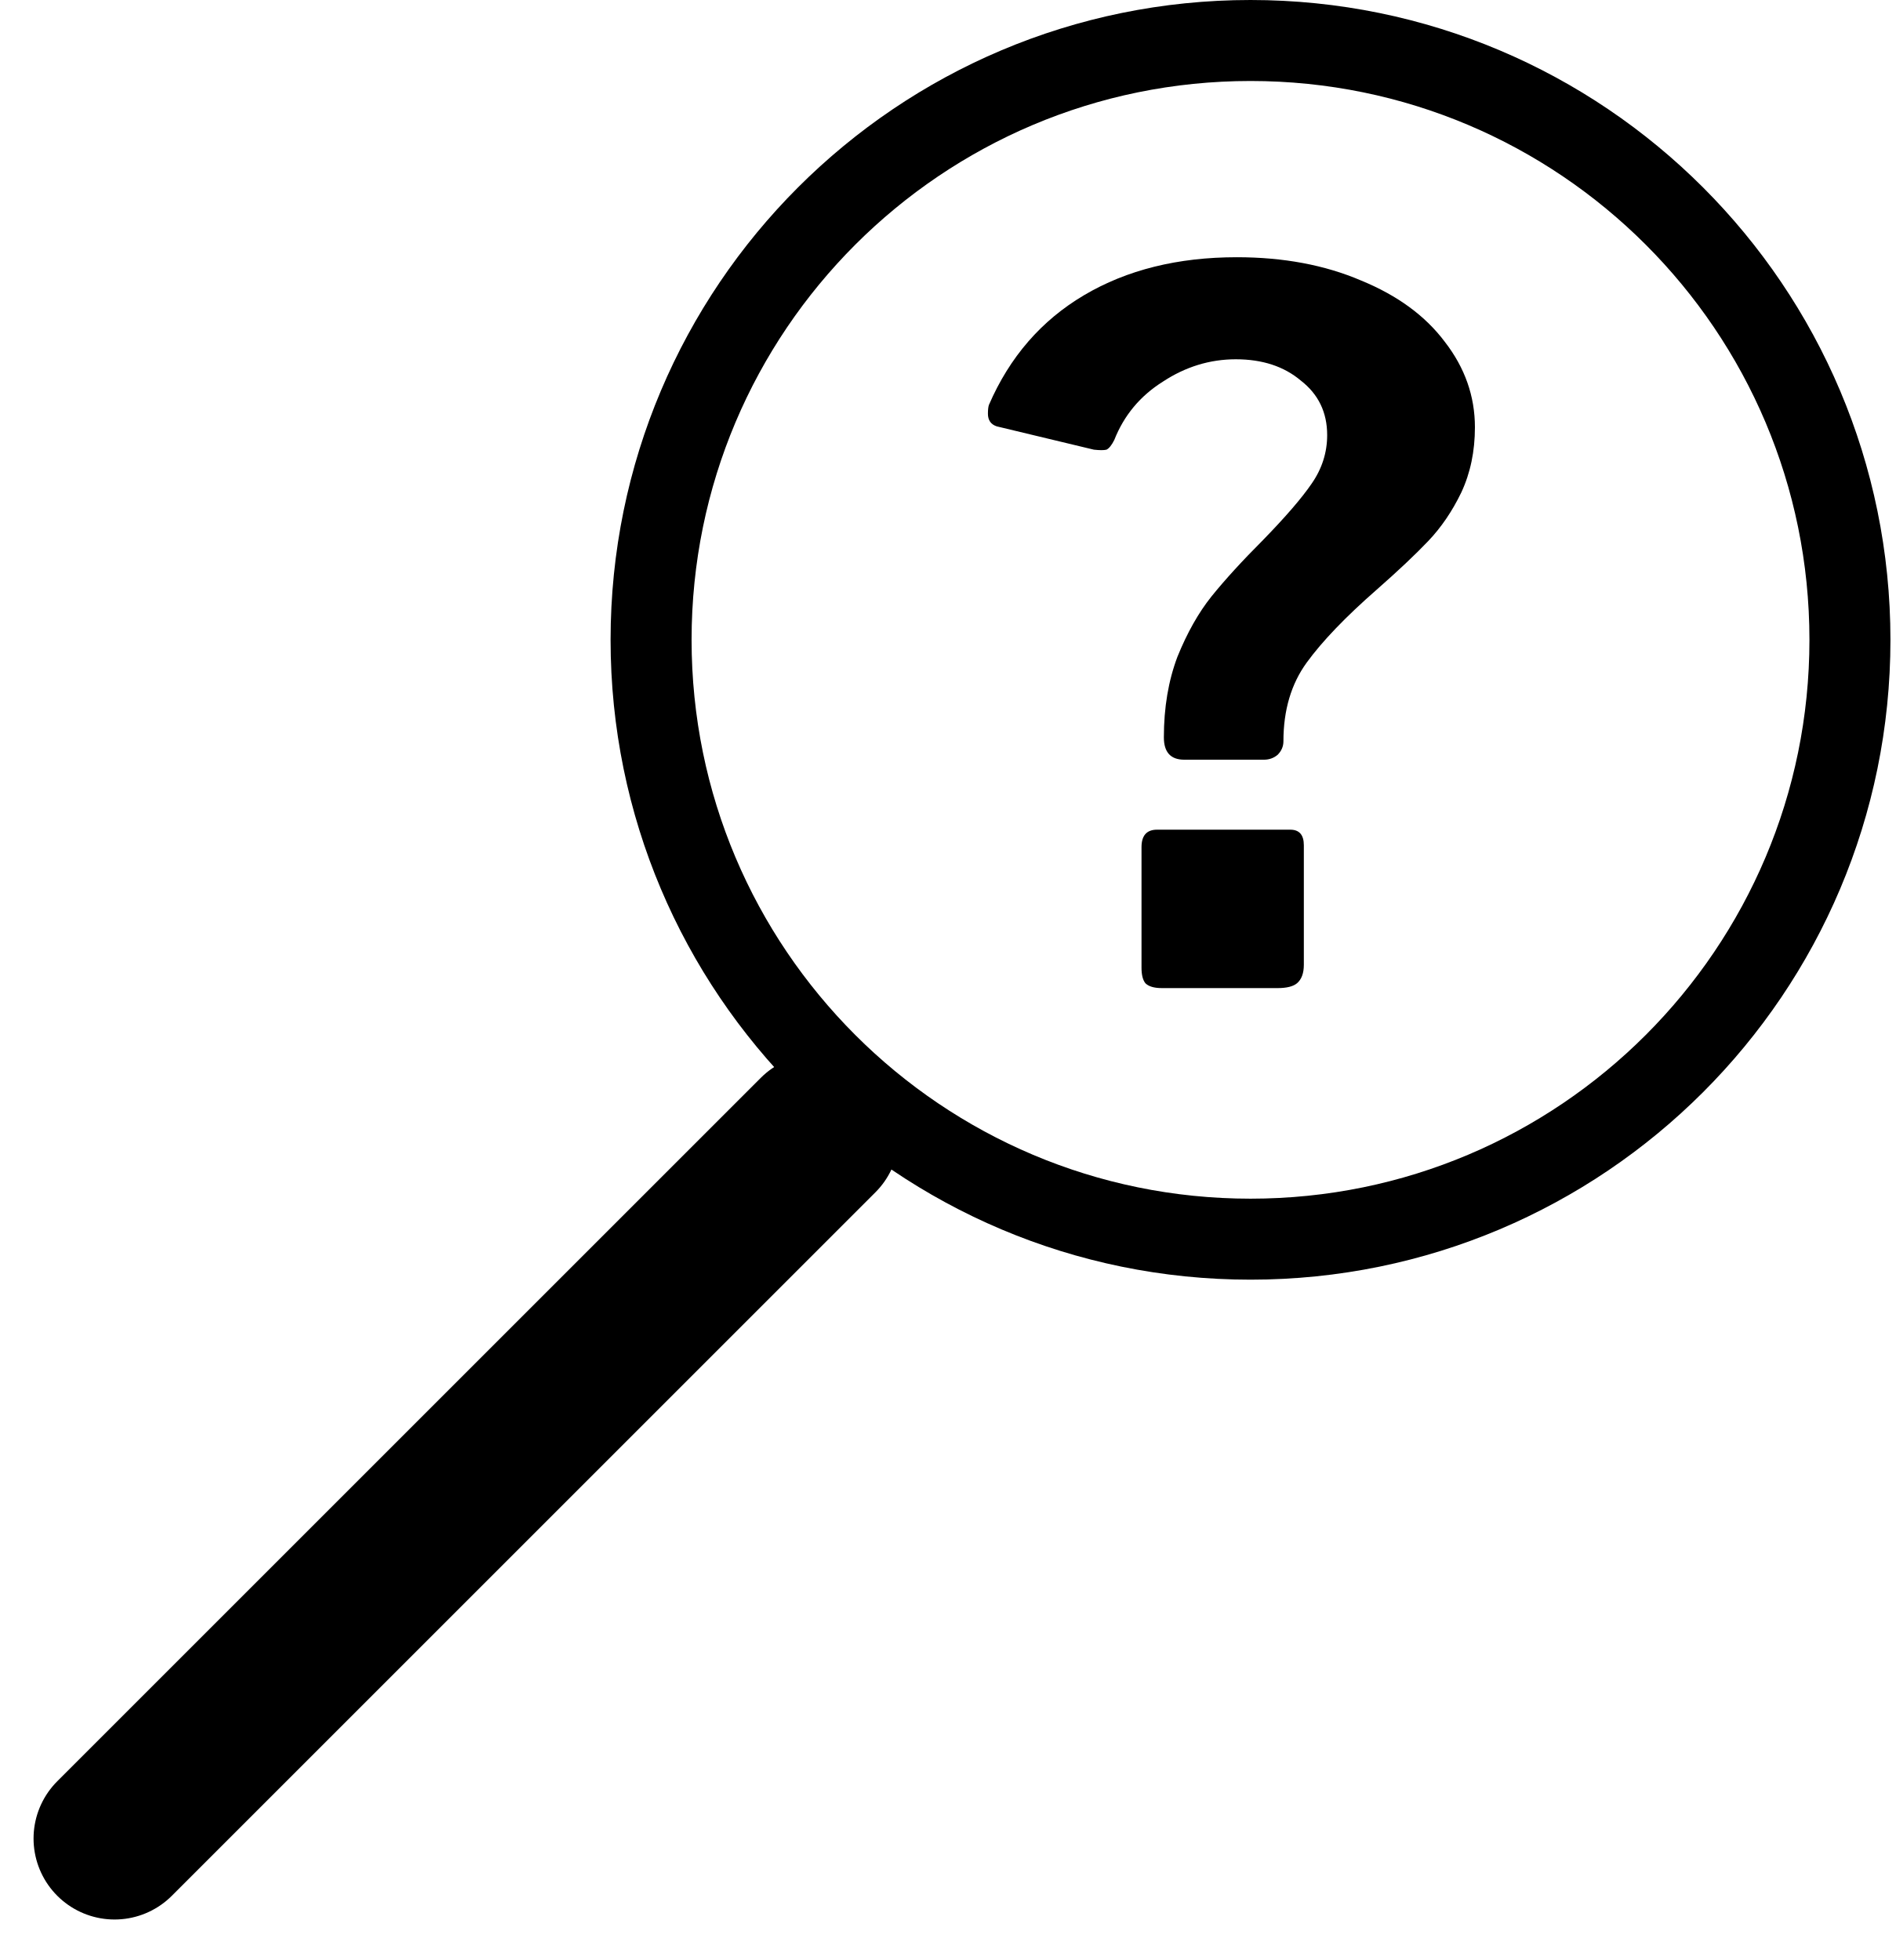
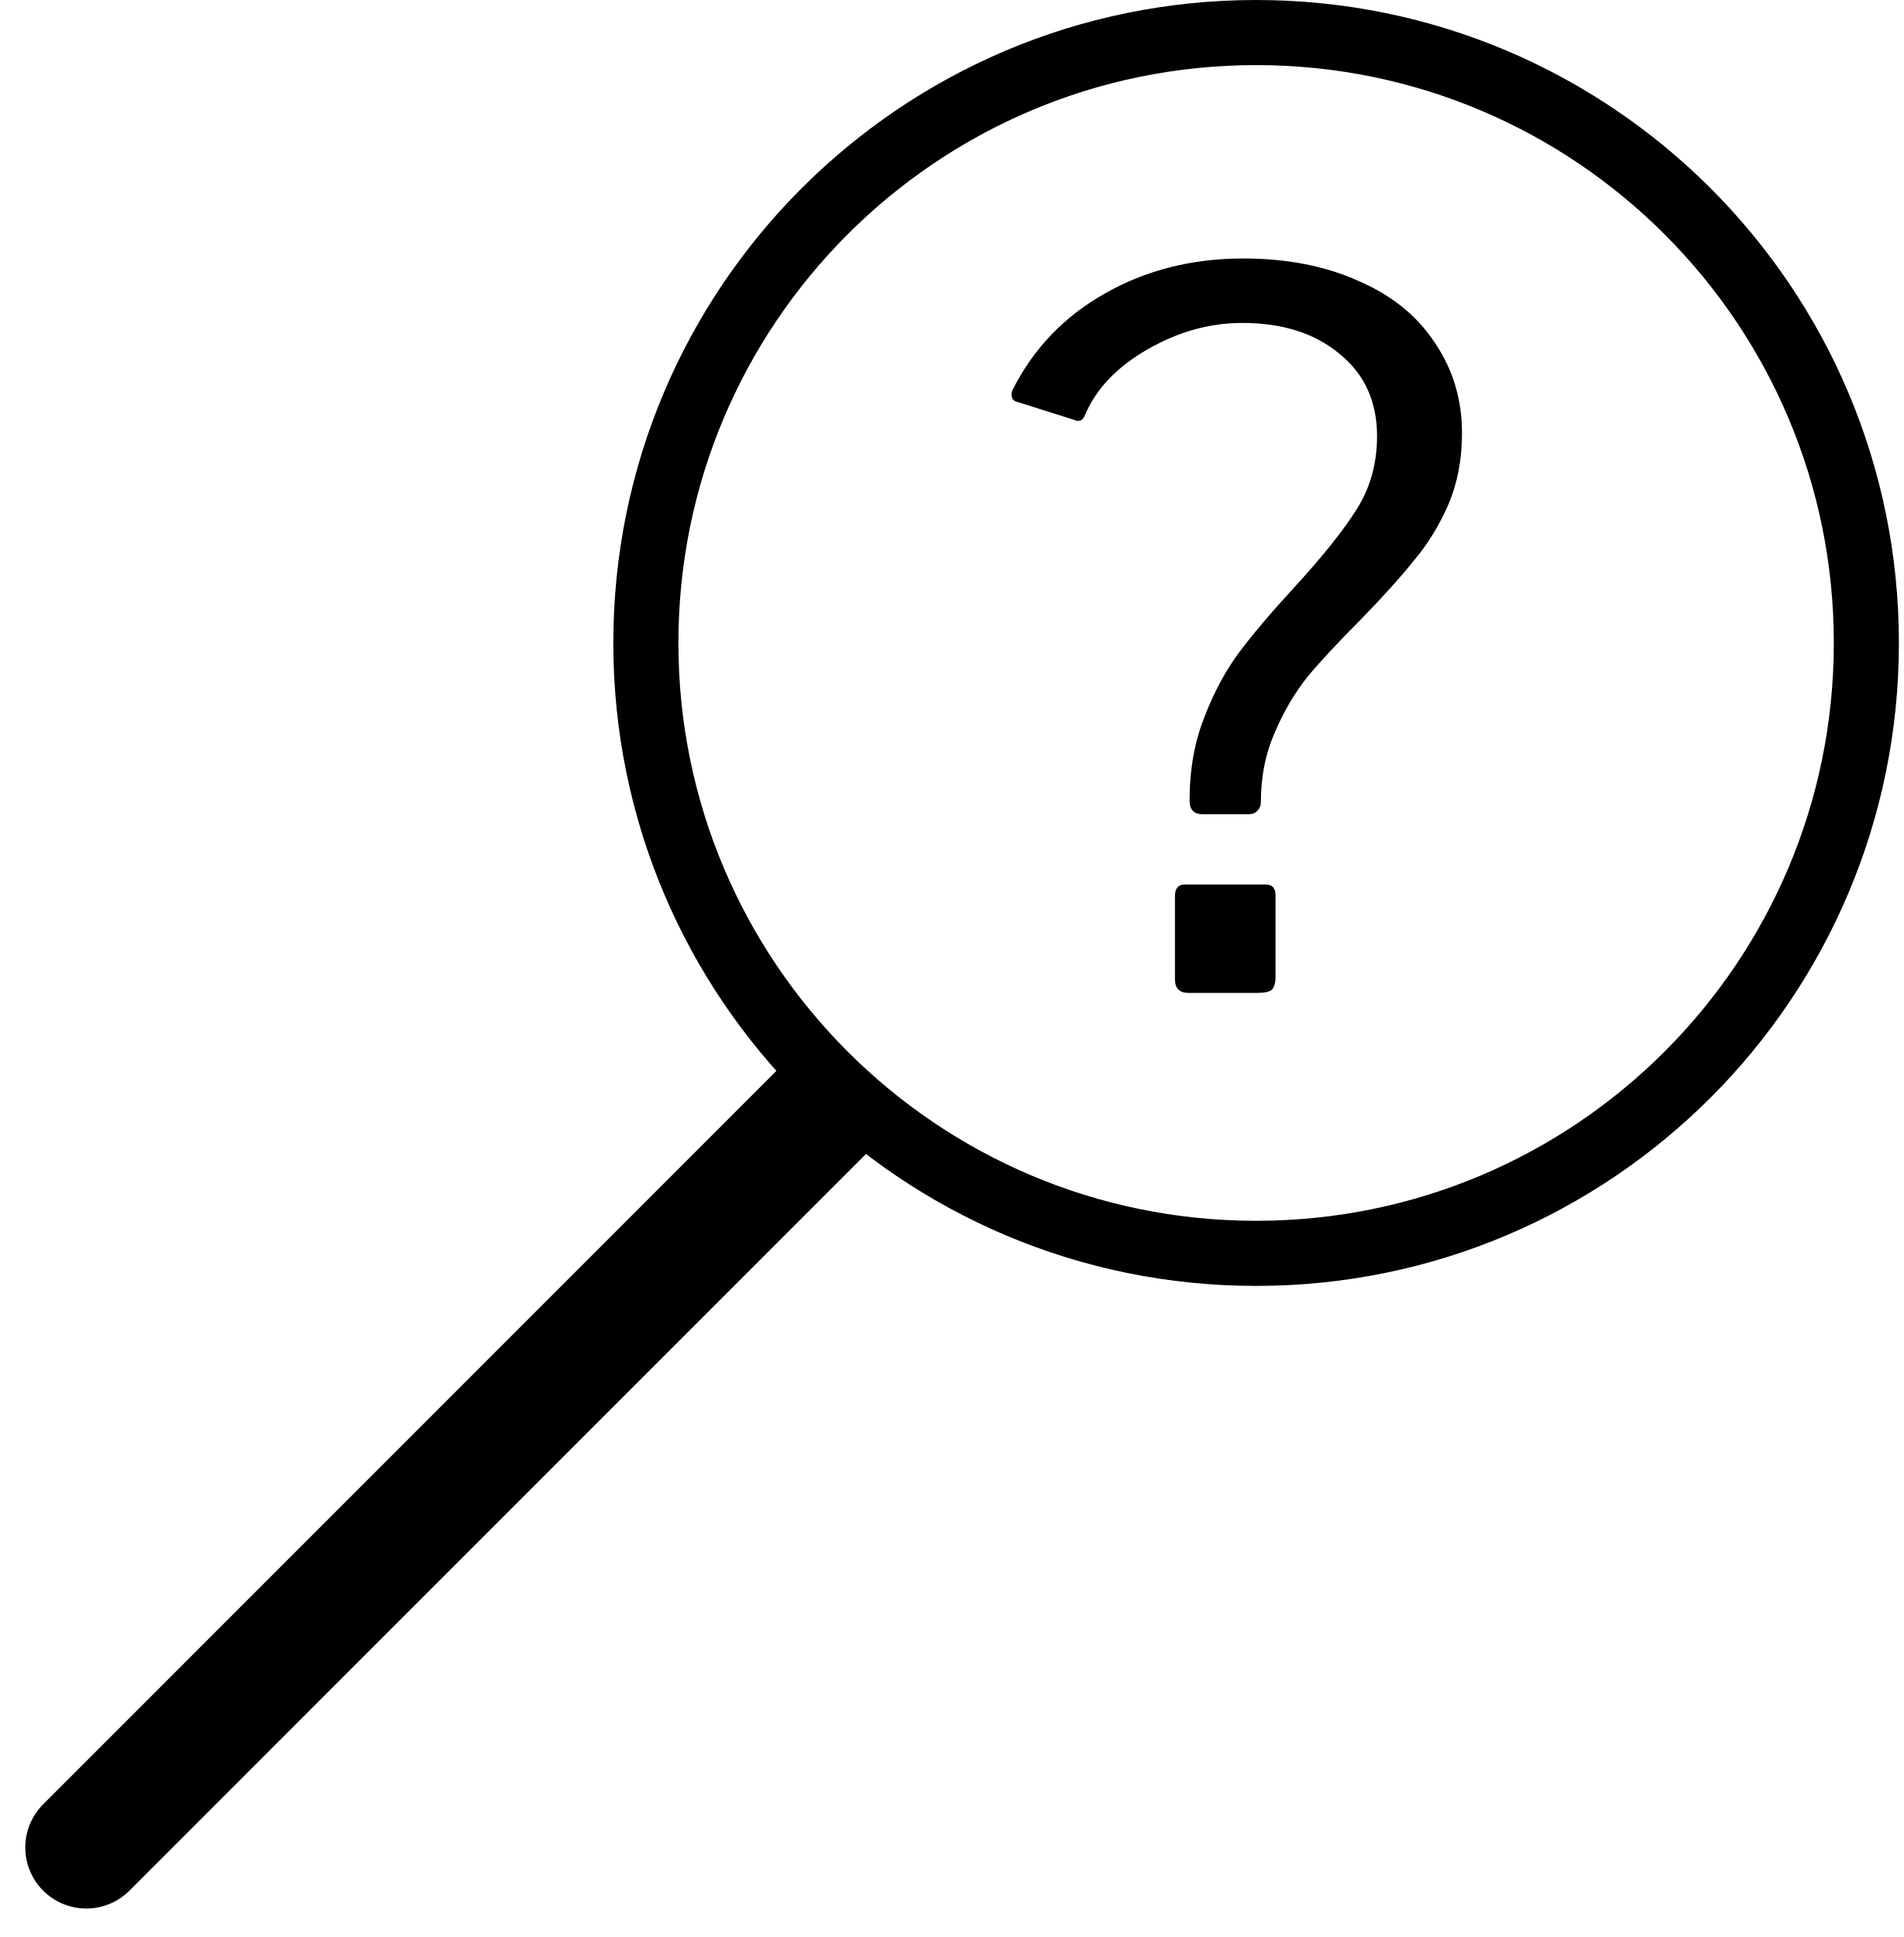
- <svg xmlns="http://www.w3.org/2000/svg" width="234" height="242" viewBox="0 0 234 242" fill="none">
-   <circle cx="154.376" cy="79" r="74" stroke="black" stroke-width="10" />
-   <line x1="101" y1="140.142" x2="14.142" y2="227" stroke="black" stroke-width="20" stroke-linecap="round" />
-   <path d="M123.04 52.64C122.32 52.4 121.96 51.88 121.96 51.08C121.96 50.6 122 50.24 122.08 50C124.64 44.08 128.56 39.56 133.84 36.44C139.12 33.32 145.4 31.76 152.68 31.76C158.44 31.76 163.56 32.72 168.04 34.64C172.52 36.48 175.96 39 178.36 42.2C180.84 45.4 182.08 48.92 182.08 52.76C182.08 55.72 181.52 58.4 180.4 60.8C179.28 63.12 177.92 65.12 176.32 66.8C174.72 68.48 172.6 70.48 169.96 72.8C166.12 76.16 163.24 79.16 161.32 81.8C159.4 84.44 158.44 87.68 158.44 91.52C158.44 92.16 158.2 92.72 157.72 93.2C157.24 93.6 156.68 93.8 156.04 93.8H146.2C144.52 93.8 143.68 92.88 143.68 91.04C143.68 87.36 144.24 84.04 145.36 81.08C146.56 78.12 147.96 75.64 149.56 73.64C151.24 71.56 153.36 69.24 155.92 66.68C158.72 63.8 160.72 61.48 161.92 59.72C163.2 57.88 163.84 55.88 163.84 53.72C163.84 50.92 162.76 48.68 160.6 47C158.52 45.24 155.84 44.36 152.56 44.36C149.36 44.36 146.36 45.28 143.56 47.12C140.76 48.88 138.76 51.28 137.56 54.32C137.24 54.96 136.92 55.36 136.6 55.52C136.28 55.6 135.76 55.6 135.04 55.52L123.04 52.64ZM160.96 119.12C160.96 120.16 160.68 120.92 160.12 121.4C159.64 121.8 158.84 122 157.72 122H143.44C142.48 122 141.8 121.8 141.4 121.4C141.08 121 140.92 120.36 140.92 119.48V104.6C140.92 103.16 141.56 102.44 142.84 102.44H159.28C160.4 102.44 160.96 103.08 160.96 104.36V119.12Z" fill="black" />
+ <svg xmlns="http://www.w3.org/2000/svg" width="234" height="238" viewBox="0 0 234 238" fill="none">
+   <circle cx="154.376" cy="79" r="75" stroke="black" stroke-width="8" />
+   <line x1="101" y1="136.607" x2="10.607" y2="227" stroke="black" stroke-width="15" stroke-linecap="round" />
+   <path d="M125.08 49.4C124.68 49.32 124.44 49.12 124.36 48.8C124.28 48.48 124.32 48.16 124.48 47.84C127.04 42.8 130.8 38.88 135.76 36.08C140.8 33.2 146.48 31.76 152.8 31.76C158.16 31.76 162.88 32.68 166.96 34.52C171.04 36.28 174.16 38.8 176.32 42.08C178.56 45.36 179.68 49.08 179.68 53.24C179.68 56.44 179.12 59.36 178 62C176.88 64.56 175.48 66.84 173.8 68.84C172.2 70.84 170.04 73.24 167.32 76.04C164.6 78.76 162.4 81.12 160.72 83.12C159.12 85.12 157.76 87.44 156.64 90.08C155.52 92.64 154.96 95.48 154.96 98.6C154.96 99 154.8 99.36 154.48 99.68C154.24 99.92 153.92 100.04 153.52 100.04H147.76C146.72 100.04 146.2 99.48 146.2 98.36C146.2 94.6 146.8 91.2 148 88.16C149.2 85.04 150.64 82.36 152.32 80.12C154 77.88 156.24 75.24 159.04 72.2C162.56 68.36 165.12 65.16 166.72 62.6C168.4 59.96 169.24 56.96 169.24 53.6C169.24 49.36 167.72 46 164.68 43.52C161.64 40.96 157.64 39.68 152.68 39.68C148.68 39.68 144.8 40.76 141.04 42.92C137.28 45.08 134.72 47.76 133.36 50.96C133.2 51.36 133 51.6 132.76 51.68C132.6 51.76 132.32 51.72 131.92 51.56L125.08 49.4ZM156.76 120.08C156.76 120.8 156.6 121.32 156.28 121.64C155.96 121.88 155.36 122 154.48 122H146.08C144.96 122 144.4 121.44 144.4 120.32V110.12C144.4 109.16 144.8 108.68 145.6 108.68H155.56C156.36 108.68 156.76 109.12 156.76 110V120.08Z" fill="black" />
</svg>
